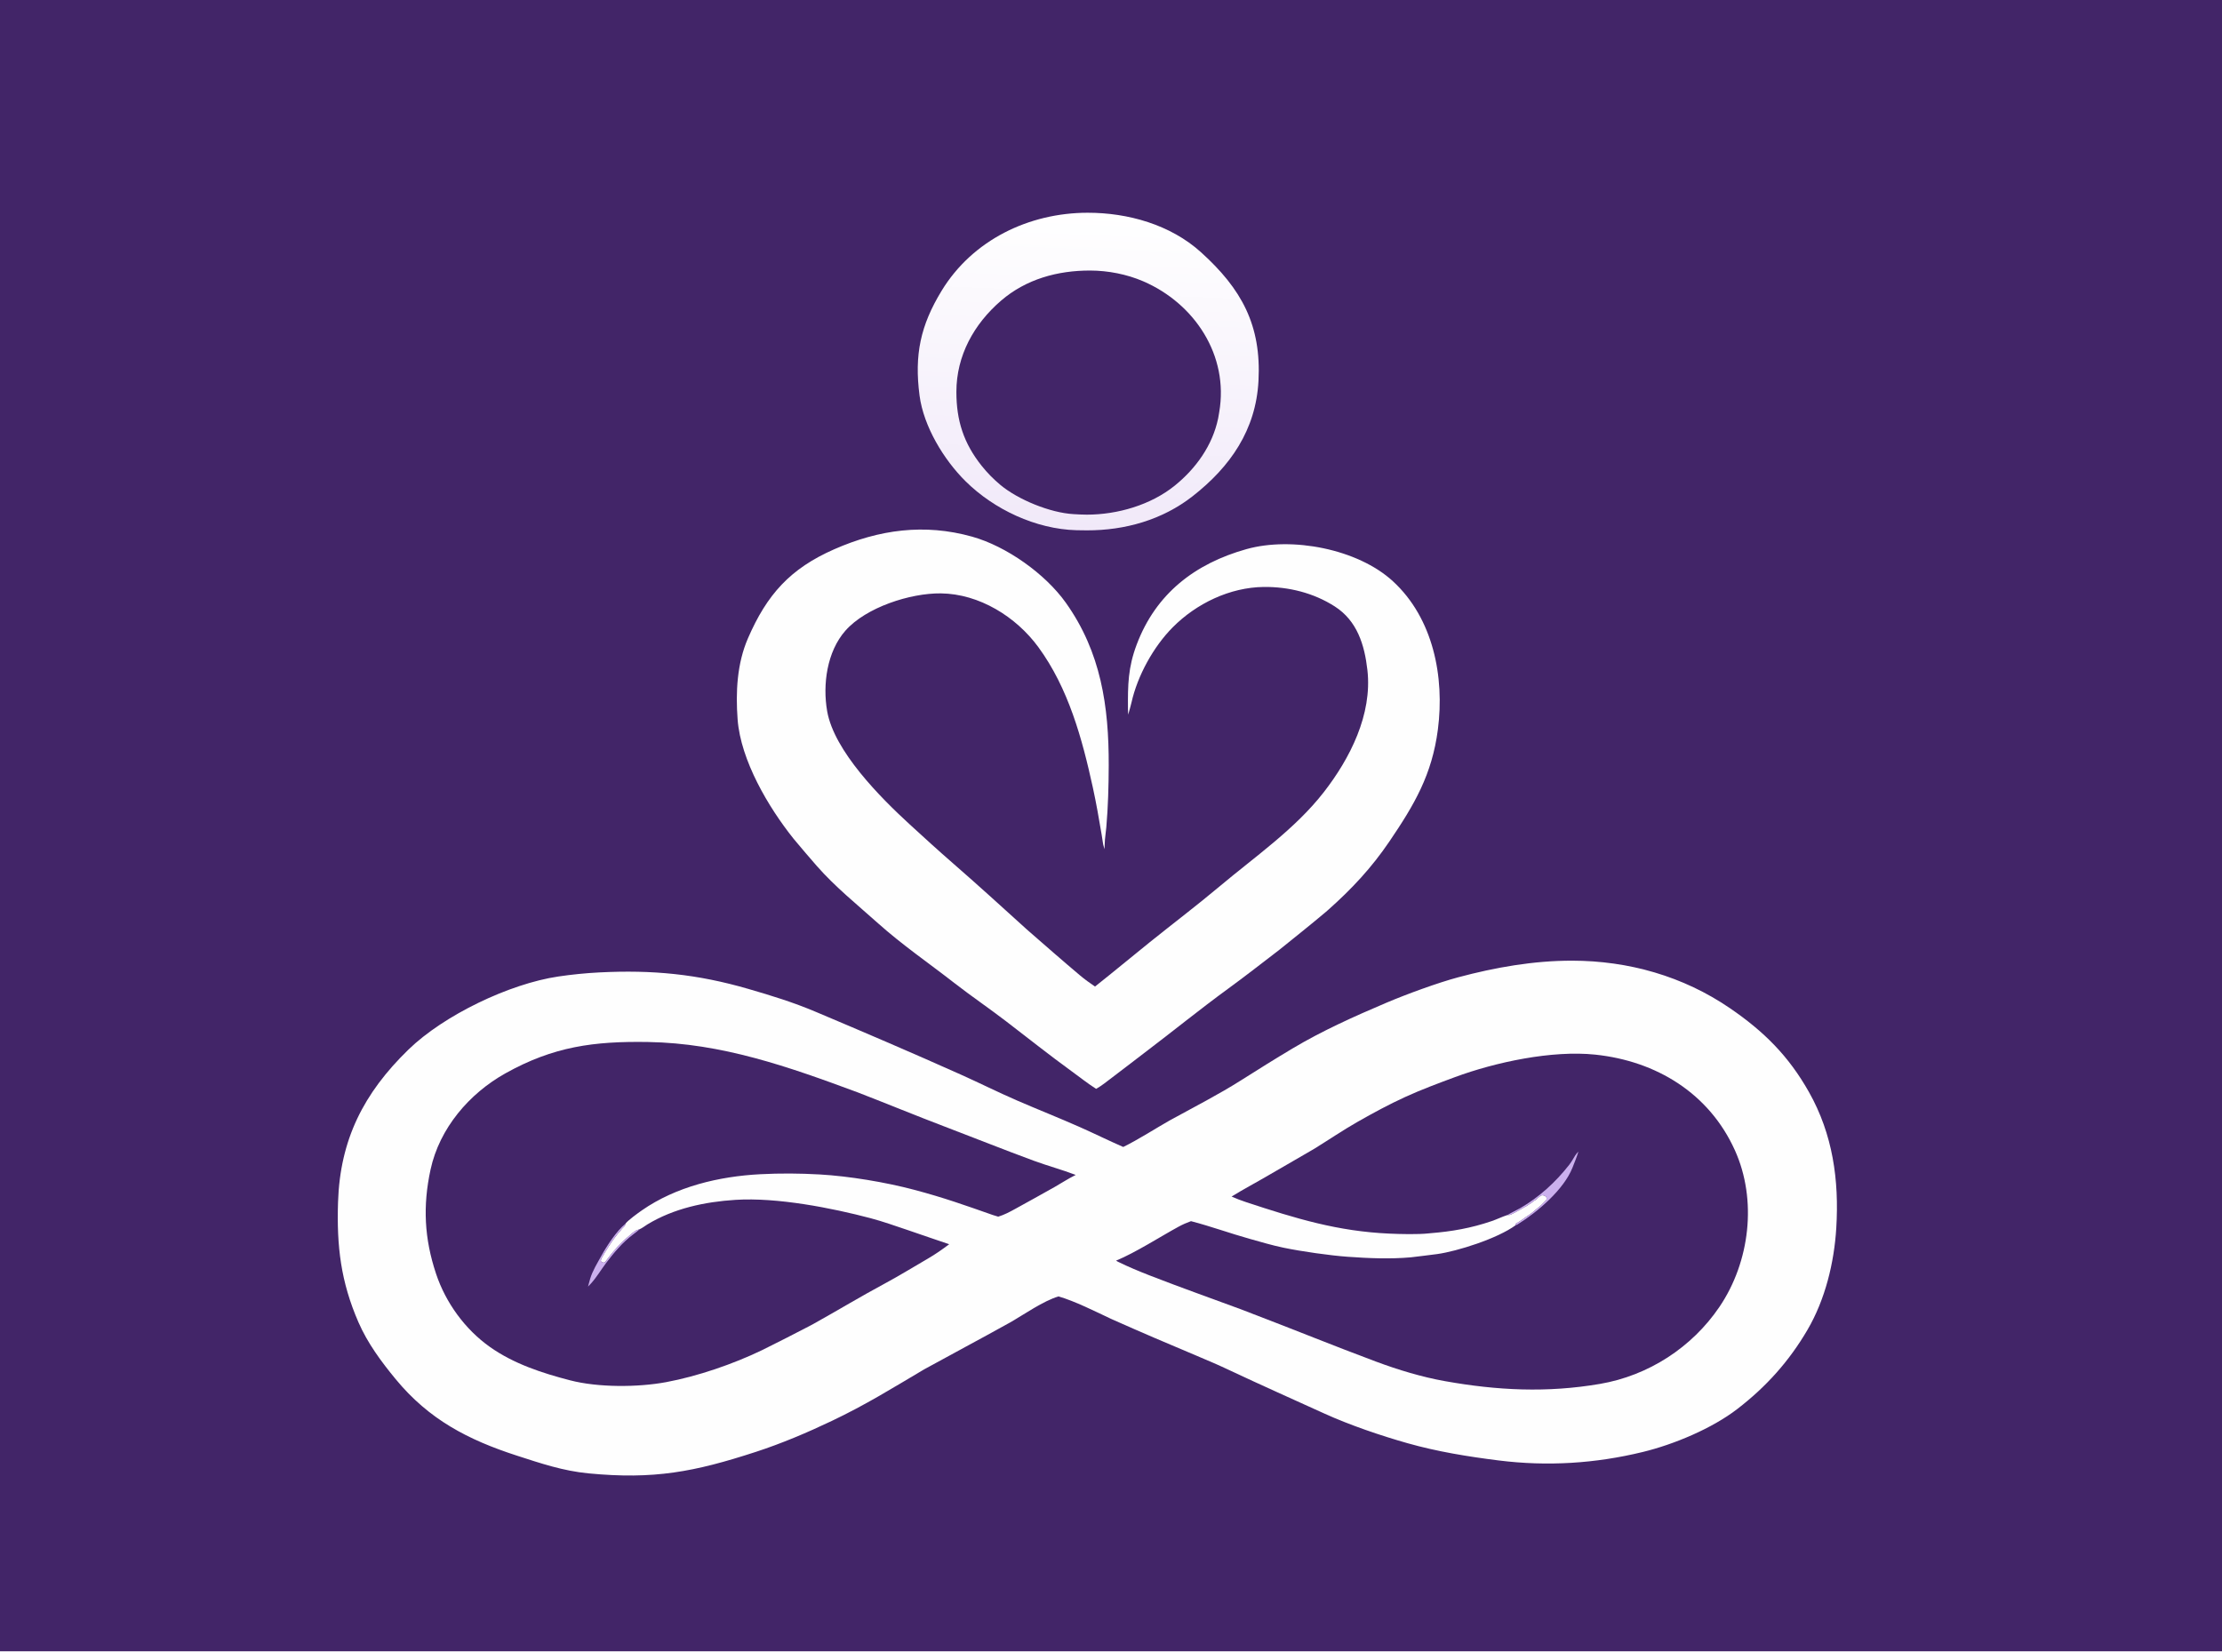
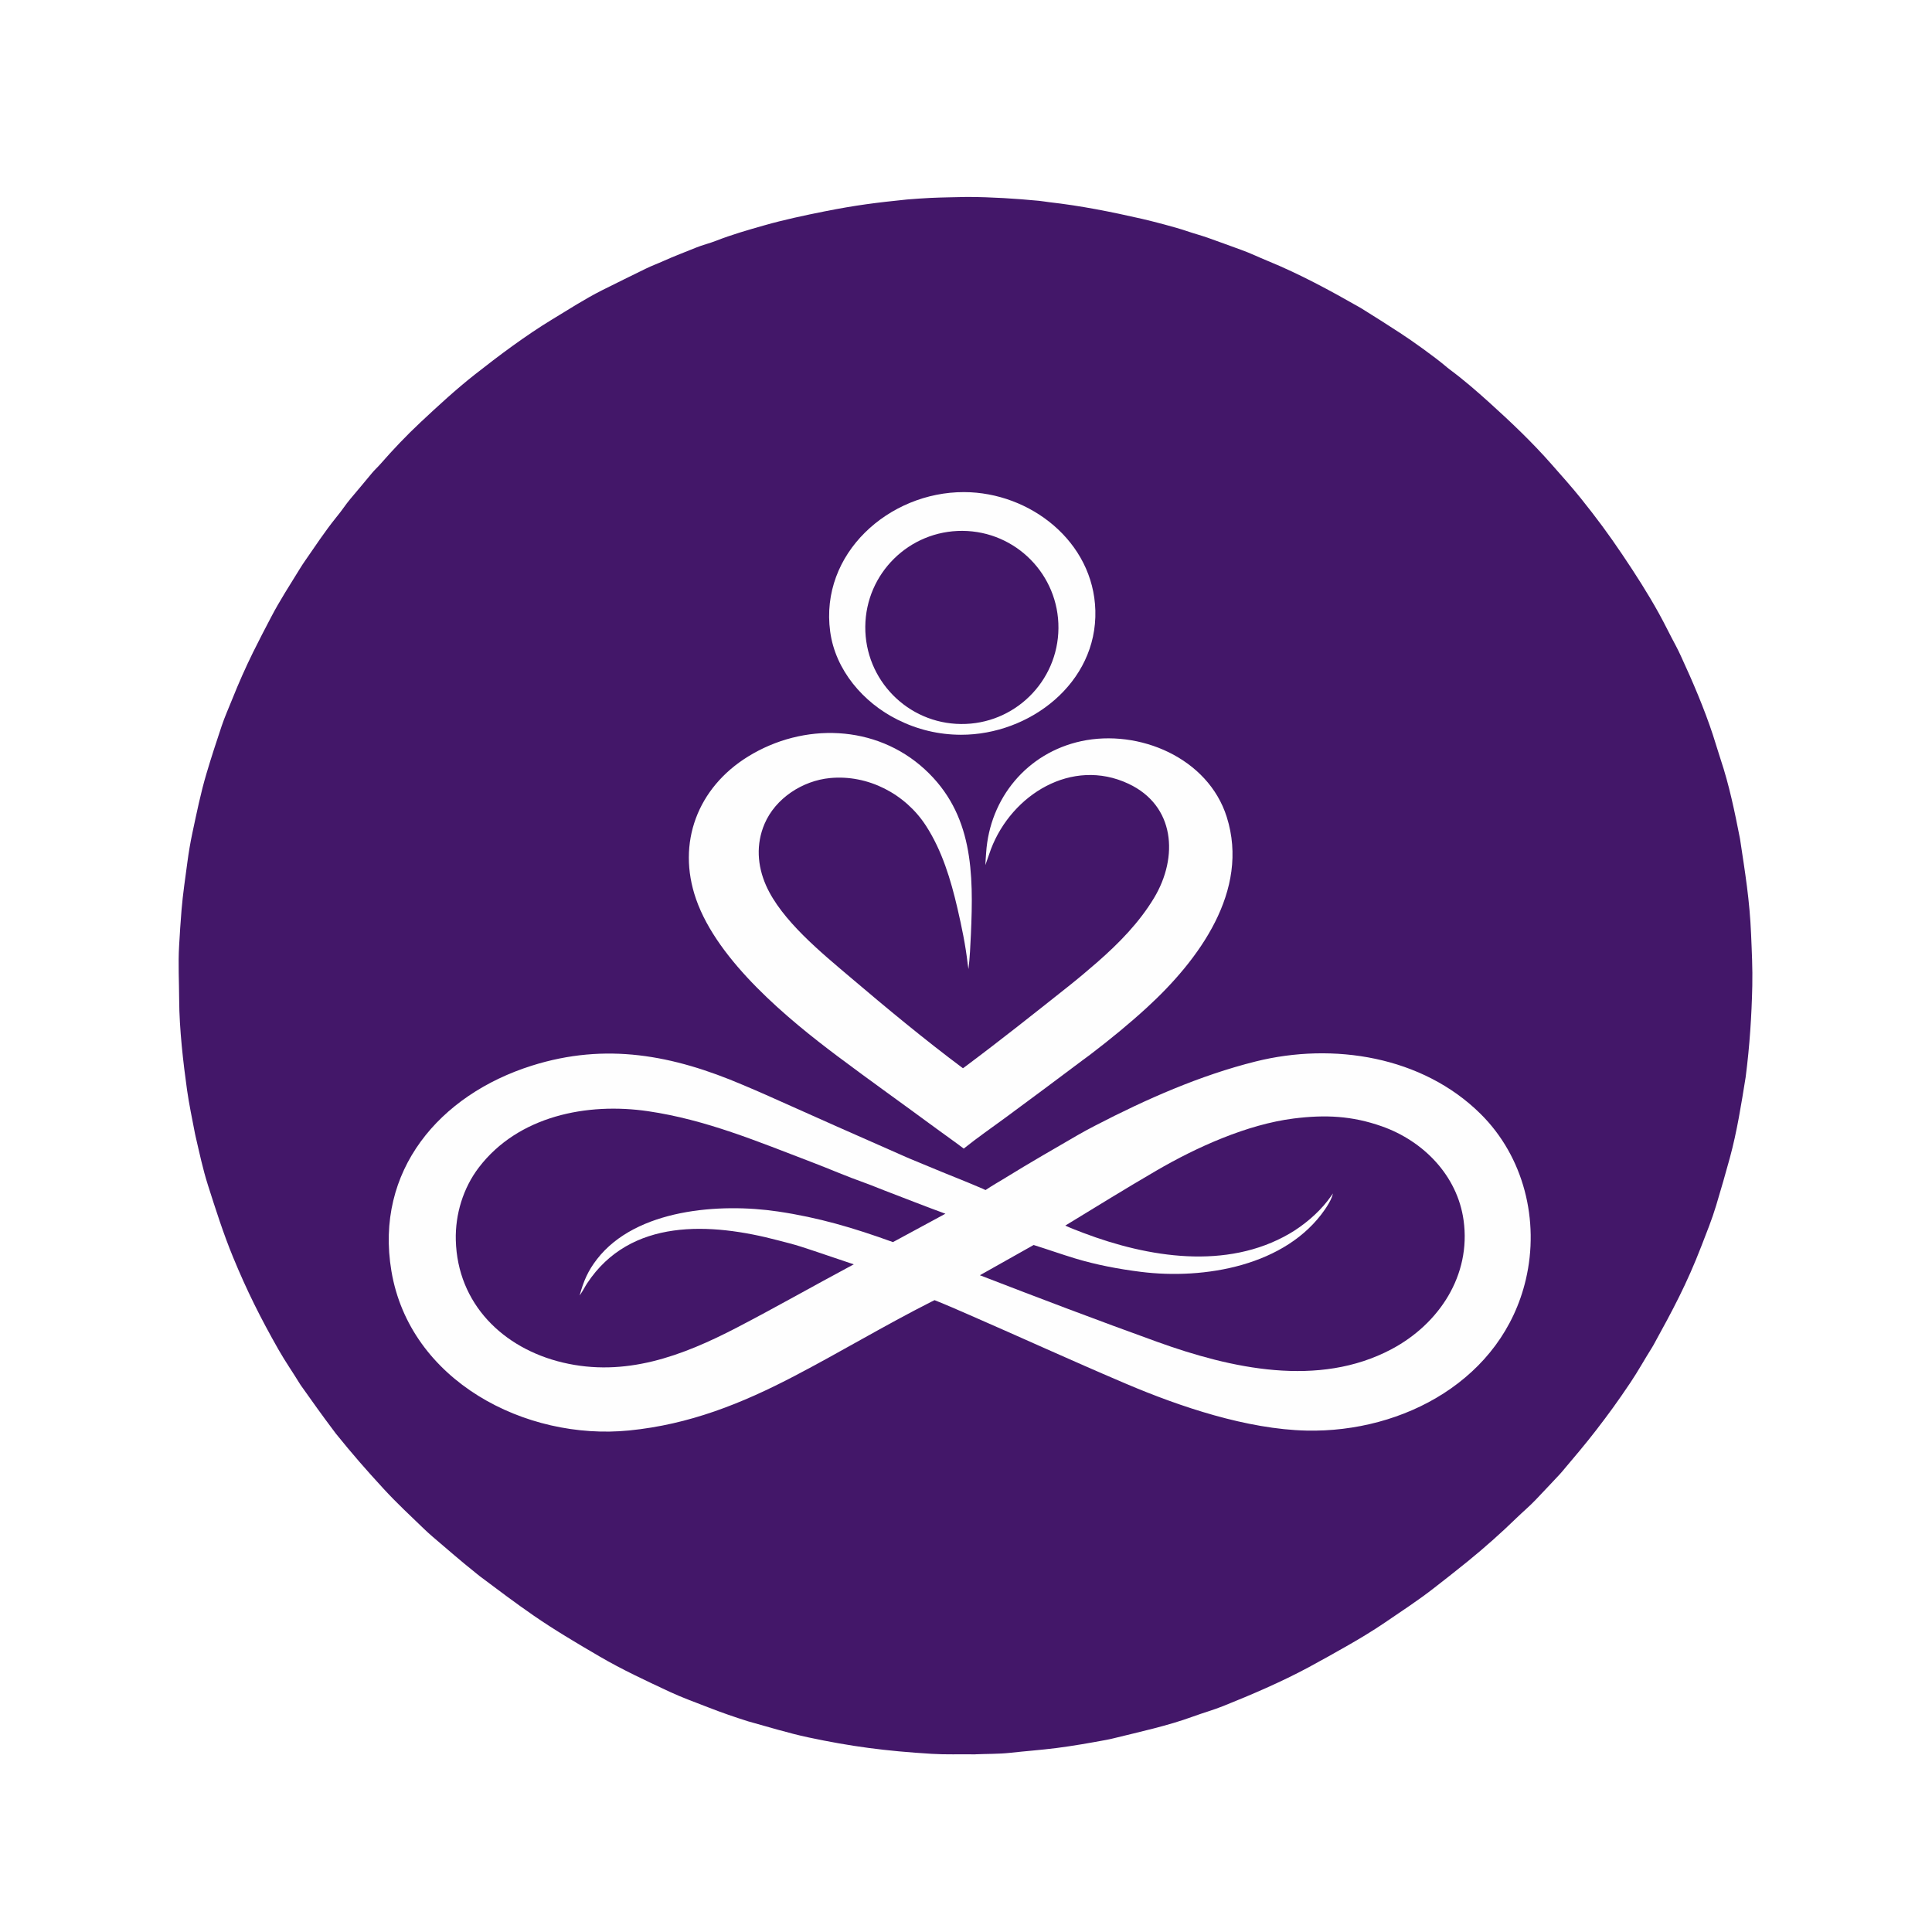
- <svg xmlns="http://www.w3.org/2000/svg" width="409" height="304" viewBox="0 0 409 304">
-   <path fill="#422568" d="M0 0L409 0L409 304L0 304L0 0Z" />
-   <path fill="#FEFEFE" d="M206.75 211.156C209.347 209.906 213.003 207.567 215.233 206.311C215.234 206.31 215.671 206.071 215.672 206.071C219.936 203.721 224.284 201.513 228.397 198.908C231.546 196.914 234.69 194.944 237.892 193.035C243.404 189.749 249.278 187.119 255.184 184.608C258.951 183.007 264.674 180.919 268.392 179.923C275.221 178.093 282.289 176.851 289.375 176.859C299.764 176.871 309.826 179.72 318.439 185.615C324.715 189.91 329.241 194.422 332.984 201.069C337.358 208.835 338.537 217.259 338.002 226.063C337.612 232.462 335.967 239.226 332.713 244.8C329.333 250.591 325.087 255.317 319.772 259.405C315.096 263 308.125 265.91 302.401 267.305C293.662 269.435 284.814 269.99 275.875 268.869C270.215 268.16 264.567 267.248 259.078 265.693C254.218 264.316 248.451 262.364 243.751 260.224C238.21 257.702 231.744 254.823 226.374 252.285C224.377 251.341 222.35 250.466 220.313 249.614C215.128 247.444 209.964 245.23 204.829 242.945C204.828 242.944 204.376 242.737 204.375 242.737C201.598 241.432 197.864 239.546 194.845 238.67C192.064 239.475 188.431 242.037 185.874 243.497C185.873 243.497 185.376 243.768 185.375 243.768C180.341 246.573 175.246 249.265 170.199 252.048C170.198 252.048 170.069 252.122 170.068 252.122C164.185 255.601 159.418 258.586 153.112 261.589C148.583 263.745 143.899 265.735 139.126 267.291C127.782 270.989 120.357 272.407 108.313 271.245C103.634 270.793 99.562 269.413 95.126 267.976C86.148 265.069 78.952 261.33 72.837 253.909C70.175 250.678 67.655 247.277 65.985 243.439C62.733 235.969 61.96 229.449 62.222 221.312C62.592 209.803 66.932 201.247 75.18 193.23C81.698 186.896 93.759 181.11 102.75 179.776C105.258 179.404 107.781 179.151 110.313 179.022C120.142 178.523 128.321 179.327 137.724 182.052C142.022 183.297 145.991 184.521 150.125 186.265C159.051 190.03 167.955 193.844 176.797 197.804C180.299 199.372 183.73 201.095 187.25 202.62C191.052 204.267 194.907 205.789 198.696 207.465C201.397 208.661 204.042 209.977 206.75 211.156Z" />
-   <path fill="#422568" d="M174.714 229.063C173.441 230.026 172.13 230.938 170.749 231.737C168.119 233.259 165.519 234.872 162.844 236.308C158.446 238.67 154.173 241.254 149.814 243.684C149.528 243.844 149.237 243.996 148.946 244.149C146.155 245.614 143.339 247.032 140.518 248.439C140.517 248.44 140.228 248.582 140.227 248.582C134.948 251.125 128.398 253.375 122.624 254.45C117.379 255.427 110.083 255.451 104.938 254.117C99.756 252.774 94.567 251.072 90.195 247.983C85.605 244.741 82.038 239.829 80.264 234.5C78.096 227.99 77.803 222.008 79.252 215.312C80.893 207.725 86.359 201.324 93.052 197.589C101.876 192.665 109.303 191.665 119.313 191.832C132.849 192.057 144.995 196.329 157.787 201.072C157.788 201.073 158.049 201.173 158.05 201.173C163.337 203.219 168.576 205.386 173.875 207.401C179.341 209.481 184.776 211.662 190.263 213.683C192.82 214.624 195.458 215.331 198.004 216.302C198.003 216.302 197.824 216.398 197.823 216.399C196.55 217.032 195.364 217.824 194.126 218.523C191.728 219.877 189.311 221.213 186.898 222.541C185.882 223.101 184.852 223.652 183.742 223.988C183.4 223.888 183.056 223.792 182.72 223.674C177.707 221.914 173.779 220.502 168.302 219.048C162.983 217.636 156.247 216.521 150.875 216.216C147.233 216.009 143.58 215.984 139.938 216.174C132.358 216.569 124.461 218.437 118.152 222.823C117.509 223.27 115.533 224.691 115.108 225.306C115.071 225.584 115.021 225.671 114.815 225.874C114.573 226.114 114.376 226.302 114.192 226.583C114.014 226.855 113.73 227.037 113.566 227.325C113.461 227.512 113.287 227.634 113.186 227.82C113.081 228.013 112.917 228.137 112.803 228.32C112.466 228.856 112.076 229.351 111.767 229.908C111.574 230.255 111.32 230.557 111.144 230.918C111.01 231.191 110.464 231.914 110.631 232.22C110.751 232.439 111.182 232.525 111.342 232.37C111.608 232.111 111.785 231.777 112.033 231.502C112.191 231.326 112.316 231.12 112.468 230.937C112.468 230.937 112.567 230.816 112.568 230.815C112.8 230.525 113.013 230.266 113.277 229.997C113.438 229.832 113.557 229.635 113.719 229.469C114.21 228.964 114.698 228.439 115.247 227.997C115.76 227.583 116.261 227.085 116.801 226.709C117.125 226.482 117.367 226.404 117.743 226.295C118.146 226.137 118.876 225.589 119.161 225.416C124.006 222.475 129.718 221.251 135.375 220.893C143.039 220.407 153.107 222.383 160.25 224.271C162.549 224.879 164.788 225.691 167.045 226.442C169.607 227.295 172.149 228.224 174.714 229.063Z" />
-   <path fill="#CBB0EE" d="M115.108 225.306C115.071 225.584 115.021 225.671 114.815 225.874C114.573 226.114 114.376 226.302 114.192 226.583C114.014 226.855 113.73 227.037 113.566 227.325C113.461 227.512 113.287 227.634 113.186 227.82C113.081 228.013 112.917 228.137 112.803 228.32C112.466 228.856 112.076 229.351 111.767 229.908C111.574 230.255 111.32 230.557 111.144 230.918C111.01 231.191 110.464 231.914 110.631 232.22C110.751 232.439 111.182 232.525 111.342 232.37C111.608 232.111 111.785 231.777 112.033 231.502C112.191 231.326 112.316 231.12 112.468 230.937C112.468 230.937 112.567 230.816 112.568 230.815C112.8 230.525 113.013 230.266 113.277 229.997C113.438 229.832 113.557 229.635 113.719 229.469C114.21 228.964 114.698 228.439 115.247 227.997C115.76 227.583 116.261 227.085 116.801 226.709C117.125 226.482 117.367 226.404 117.743 226.295C117.354 226.653 116.932 226.957 116.511 227.276C114.579 228.738 113.016 230.598 111.565 232.521C110.669 233.711 109.812 235.14 108.844 236.223C108.648 236.442 108.439 236.65 108.236 236.863C108.236 236.863 108.371 236.356 108.371 236.355C108.463 236.051 108.535 235.742 108.624 235.437C109.06 233.951 109.951 232.548 110.691 231.195C111.665 229.412 113.511 226.588 115.108 225.306Z" />
-   <path fill="#422568" d="M226.698 220.284C228.901 218.917 231.21 217.713 233.446 216.396C236.212 214.768 239.015 213.203 241.779 211.569C241.779 211.569 242 211.435 242.001 211.435C244.634 209.809 247.195 208.065 249.883 206.533C252.763 204.893 255.678 203.312 258.692 201.936C261.647 200.587 264.743 199.434 267.79 198.306C275.292 195.527 285.702 193.326 293.625 194.156C304.869 195.336 314.597 201.262 319.339 211.764C323.477 220.927 322.093 232.314 316.512 240.569C311.442 248.067 303.417 253.252 294.501 254.776C284.761 256.44 275.606 255.99 265.937 254.261C261.685 253.501 257.344 252.182 253.299 250.676C245.629 247.819 238.049 244.719 230.399 241.807C229.911 241.621 229.424 241.43 228.937 241.241C228.936 241.24 228.427 241.044 228.426 241.044C222.814 238.968 217.171 236.974 211.597 234.799C209.647 234.038 207.681 233.22 205.801 232.298C205.673 232.235 205.551 232.16 205.428 232.087C209.027 230.601 213.61 227.646 216.957 225.824C217.685 225.427 218.445 225.096 219.224 224.816C222.865 225.761 226.405 227.059 230.031 228.071C232.096 228.647 234.151 229.266 236.25 229.701C239.584 230.393 244.808 231.138 248.062 231.37C251.91 231.644 255.782 231.814 259.625 231.478C259.626 231.478 259.811 231.458 259.812 231.458C261.396 231.259 262.981 231.091 264.562 230.87C268.193 230.364 275.61 228.041 278.992 225.556C278.957 225.401 278.896 225.335 279.059 225.252C279.48 225.036 279.853 224.75 280.248 224.497C280.467 224.357 280.66 224.197 280.874 224.053C281.28 223.781 281.707 223.516 282.082 223.202C282.332 222.994 282.596 222.791 282.834 222.57C283.119 222.306 283.455 222.103 283.715 221.839C284.106 221.442 284.261 221.285 284.587 220.966C284.668 220.887 284.645 220.856 284.67 220.754C284.791 220.27 284.199 220.01 283.807 220.05C283.609 220.069 283.145 220.469 283.01 220.58C282.866 220.699 282.746 220.869 282.573 220.947C282.444 221.005 282.353 221.099 282.233 221.171C282.067 221.27 281.951 221.428 281.784 221.52C281.52 221.664 281.279 221.84 281.032 222.011C280.898 222.103 280.738 222.14 280.602 222.231C280.386 222.375 280.204 222.472 279.972 222.599C279.971 222.599 279.825 222.684 279.824 222.685C279.286 223.022 278.755 223.265 278.202 223.556C277.925 223.702 277.799 223.688 277.469 223.685C276.485 224.001 275.538 224.475 274.553 224.811C270.791 226.096 267.248 226.716 263.313 227.031C263.312 227.032 263.028 227.06 263.027 227.06C260.96 227.285 257.804 227.199 255.75 227.108C246.223 226.685 238.58 224.355 229.304 221.291C228.419 220.999 227.547 220.668 226.698 220.284Z" />
-   <path fill="#CBB0EE" d="M277.469 223.685C278.229 223.216 279.05 222.861 279.824 222.416C283.316 220.404 286.325 217.645 288.809 214.483C289.245 213.926 289.588 213.308 289.956 212.708C290.122 212.437 290.32 212.24 290.537 212.009C290.231 213.014 289.832 213.988 289.446 214.965C287.861 218.977 283.083 223.079 279.374 225.39C279.234 225.477 279.148 225.518 278.992 225.556C278.957 225.401 278.896 225.335 279.059 225.252C279.48 225.036 279.853 224.75 280.248 224.497C280.467 224.357 280.66 224.197 280.874 224.053C281.28 223.781 281.707 223.516 282.082 223.202C282.332 222.994 282.596 222.791 282.834 222.57C283.119 222.306 283.455 222.103 283.715 221.839C284.106 221.442 284.261 221.285 284.587 220.966C284.668 220.887 284.645 220.856 284.67 220.754C284.791 220.27 284.199 220.01 283.807 220.05C283.609 220.069 283.145 220.469 283.01 220.58C282.866 220.699 282.746 220.869 282.573 220.947C282.444 221.005 282.353 221.099 282.233 221.171C282.067 221.27 281.951 221.428 281.784 221.52C281.52 221.664 281.279 221.84 281.032 222.011C280.898 222.103 280.738 222.14 280.602 222.231C280.386 222.375 280.204 222.472 279.972 222.599C279.971 222.599 279.825 222.684 279.824 222.685C279.286 223.022 278.755 223.265 278.202 223.556C277.925 223.702 277.799 223.688 277.469 223.685Z" />
-   <path fill="#FEFEFE" d="M201.761 200.458C200.202 199.465 198.756 198.309 197.26 197.224C193.159 194.249 189.201 191.095 185.182 188.013C182.047 185.609 178.769 183.387 175.654 180.962C170.969 177.313 166.059 173.944 161.632 169.986C157.82 166.577 153.706 163.257 150.337 159.412C148.94 157.819 147.573 156.2 146.21 154.577C146.21 154.576 146.062 154.397 146.061 154.397C141.452 148.635 136.336 139.987 135.771 132.437C135.395 127.42 135.656 122.156 137.683 117.492C141.177 109.447 145.448 104.68 153.561 101.116C161.821 97.487 170.151 96.341 178.928 98.796C185.247 100.564 192.394 105.631 196.193 110.974C202.659 120.069 204.115 130.045 204.08 140.937C204.068 144.734 203.964 148.531 203.636 152.313C203.571 153.064 203.445 153.813 203.387 154.563C203.342 155.15 203.338 155.748 203.302 156.337C203.228 156.056 203.142 155.778 203.07 155.496C203.024 155.313 203.01 155.124 202.976 154.939C202.899 154.521 202.854 154.105 202.784 153.686C202.294 150.781 201.791 147.878 201.162 145C199.19 135.972 196.66 126.68 191.121 119.126C187.02 113.533 180.246 109.324 173.187 109.241C167.546 109.175 159.387 111.816 155.608 116.112C152.212 119.971 151.396 126.019 152.256 130.938C153.535 138.258 162.055 146.823 167.399 151.723C170.059 154.162 172.727 156.599 175.451 158.966C180.017 162.936 184.479 167.014 188.965 171.073C188.966 171.074 189.209 171.29 189.209 171.291C192.389 174.058 195.552 176.843 198.777 179.556C199.662 180.299 200.6 180.974 201.556 181.624C204.953 178.937 208.281 176.158 211.658 173.443C215.924 170.014 220.294 166.706 224.486 163.185C231.038 157.681 238.375 152.63 243.639 145.877C248.501 139.641 252.618 131.519 251.698 123.375C251.171 118.714 249.818 114.289 245.68 111.639C241.795 109.151 237.207 108.009 232.625 108.058C226.391 108.126 220.221 111.097 215.862 115.487C212.314 119.059 209.384 124.383 208.275 129.314C208.103 130.078 207.88 130.813 207.656 131.563C207.644 131.23 207.627 130.896 207.624 130.562C207.584 126.078 207.637 122.898 209.222 118.682C212.75 109.29 219.953 103.752 229.433 101.094C237.803 98.747 249.905 101.058 256.376 106.993C263.822 113.821 265.928 124.634 264.668 134.312C263.585 142.631 260.347 148.133 255.733 154.93C252.473 159.734 248.855 163.628 244.45 167.535C244.449 167.536 244.026 167.903 244.026 167.903C241.248 170.245 238.403 172.505 235.576 174.787C235.37 174.953 235.159 175.112 234.949 175.273C232.017 177.521 229.1 179.799 226.115 181.976C220.824 185.834 215.756 189.964 210.537 193.915C208.099 195.76 205.69 197.651 203.244 199.483C202.77 199.838 202.278 200.169 201.761 200.458Z" />
-   <defs>
-     <linearGradient id="gradient_0" gradientUnits="userSpaceOnUse" x1="199.007" y1="97.386" x2="201.478" y2="39.342">
-       <stop offset="0" stop-color="#F1E9F9" />
-       <stop offset="1" stop-color="white" />
-     </linearGradient>
-   </defs>
-   <path fill="url(#gradient_0)" d="M200.188 39.167C207.642 39.16 215.448 41.362 221.063 46.437C228.56 53.214 232.19 59.886 231.648 70.125C231.171 79.138 226.479 85.925 219.499 91.374C213.936 95.718 207.053 97.654 200.062 97.638C199.417 97.637 198.771 97.629 198.125 97.612C190.678 97.409 183.006 93.81 177.752 88.622C173.731 84.651 170.004 78.507 169.259 72.812C168.28 65.326 169.431 59.91 173.321 53.53C179.023 44.177 189.401 39.176 200.188 39.167Z" />
-   <path fill="#422568" d="M200.688 49.807C203.954 49.815 207.425 50.49 210.427 51.785C219.905 55.872 226.219 65.452 224.419 75.875C224.357 76.229 224.299 76.583 224.236 76.936C224.235 76.937 224.212 77.059 224.212 77.06C223.182 81.999 220.128 86.252 216.255 89.388C211.822 92.977 205.693 94.742 200.062 94.746C199.241 94.747 198.443 94.697 197.625 94.652C193.294 94.415 187.37 91.972 184.124 89.26C182.875 88.216 181.728 87.052 180.712 85.78C177.376 81.604 176.037 77.416 176.041 72.125C176.045 65.473 179.271 59.654 184.247 55.363C188.859 51.384 194.675 49.792 200.688 49.807Z" />
+ <svg xmlns="http://www.w3.org/2000/svg" width="1254" height="1254" viewBox="0 0 1254 1254">
+   <path fill="#431769" d="M628.25 127.83C643.7 127.9 659.12 128.89 674.5 130.35C676.65 130.56 678.78 130.98 680.93 131.22C701.63 133.56 721.07 137.45 741.25 142.05C747.83 143.55 763.55 147.64 770.25 149.96C774.75 151.51 779.33 152.72 783.81 154.28C791.17 156.84 798.46 159.62 805.8 162.24C811.58 164.3 817.1 167.02 822.79 169.33C843.58 177.82 863.35 188.56 882.86 199.69C882.86 199.69 883.69 200.18 883.69 200.19C892.11 205.36 900.41 210.72 908.71 216.09C916.4 221.05 931.23 231.68 938.02 237.43C939.03 238.29 940.01 239.1 941.07 239.89C950.06 246.55 958.49 253.9 966.8 261.39C980.91 274.13 994.7 287.26 1007.24 301.55C1013.65 308.85 1020.21 316.13 1026.28 323.71C1036.46 336.42 1044.08 346.71 1053.15 360.19C1061.47 372.54 1069.52 385.08 1076.73 398.11C1080.63 405.16 1084.1 412.42 1087.93 419.5C1089.11 421.69 1090.15 423.94 1091.19 426.2C1098.68 442.39 1106.17 459.93 1111.73 476.81C1113.51 482.19 1115.06 487.67 1116.84 493C1122.39 509.62 1125.93 526.81 1129.3 544C1129.3 544.01 1129.43 544.75 1129.43 544.75C1132.71 566.62 1135.64 583.93 1136.58 606.5C1137.04 617.58 1137.6 628.66 1137.36 639.75C1136.94 659.4 1135.63 679.01 1133.13 698.5C1133.13 698.5 1133.03 699.24 1133.03 699.25C1130.21 716.77 1127.46 734.32 1122.81 751.45C1119.99 761.84 1116.97 772.18 1113.88 782.5C1111.21 791.41 1107.7 800.03 1104.35 808.71C1094.84 833.35 1085.76 850.25 1073.25 872.98C1072.93 873.57 1072.59 874.14 1072.23 874.71C1067.48 882.23 1063.19 890.04 1058.23 897.43C1049.84 909.92 1044.11 917.77 1035.89 928.43C1028.79 937.63 1021.29 946.43 1013.8 955.3C1013.34 955.85 1012.87 956.38 1012.39 956.9C1007.25 962.43 1002.04 967.88 996.86 973.37C992.92 977.54 988.5 981.21 984.39 985.21C974.19 995.14 963.54 1004.57 952.51 1013.55C945.31 1019.42 938 1025.09 930.68 1030.81C920.46 1038.81 909.54 1045.87 898.83 1053.2C891.79 1058.02 882.87 1063.42 875.34 1067.72C866.7 1072.65 858.03 1077.54 849.26 1082.25C831.73 1091.67 812.46 1099.92 793.98 1107.33C787.53 1109.92 780.82 1111.78 774.29 1114.17C757.78 1120.22 739.7 1124.09 722.95 1128.24C721.31 1128.65 719.66 1129.02 718 1129.32C707.29 1131.31 696.56 1133.2 685.75 1134.59C675.61 1135.88 665.44 1136.6 655.29 1137.73C648.46 1138.49 639.93 1138.36 633.5 1138.65C633.5 1138.65 632.75 1138.7 632.75 1138.7C632.75 1138.7 632.25 1138.69 632.25 1138.69C623.08 1138.56 613.9 1138.92 604.75 1138.36C574.81 1136.53 552.46 1133.61 524.5 1127.65C511.51 1124.87 498.81 1120.91 486.01 1117.38C486 1117.38 485.65 1117.28 485.64 1117.28C477.04 1114.57 468.29 1111.56 459.9 1108.27C451.56 1105 443.01 1101.97 434.88 1098.18C419.43 1090.96 403.93 1083.78 389.2 1075.18C375.16 1066.99 360.04 1058.05 346.65 1048.82C334.67 1040.56 323.1 1031.82 311.46 1023.1C310.85 1022.65 310.27 1022.16 309.69 1021.68C309.69 1021.68 308.78 1020.94 308.77 1020.93C299.23 1013.36 290.08 1005.31 280.79 997.42C278.88 995.79 277 994.06 275.18 992.32C266.44 983.93 257.28 975.35 249.09 966.45C237.08 953.37 228.9 943.99 217.99 930.5C217.61 930.02 217.25 929.53 216.9 929.03C216.89 929.03 216.36 928.31 216.35 928.3C209.18 918.82 202.36 909.18 195.48 899.49C195.2 899.11 194.94 898.72 194.7 898.32C190.16 890.87 185.15 883.71 180.83 876.11C168.99 855.27 160.17 837.6 151.26 815.95C144.98 800.69 139.98 784.96 134.97 769.25C131.65 758.84 129.41 748.14 126.93 737.5C126.93 737.49 126.56 735.75 126.55 735.75C124.76 726.34 122.75 716.98 121.41 707.5C118.98 690.2 116.38 667.9 116.29 649C116.24 637.3 115.57 625.49 116.26 613.8C116.71 606.03 117.19 598.26 117.84 590.5C118.71 580.12 120.27 569.82 121.64 559.5C122.48 553.22 123.56 546.71 124.9 540.5C127.67 527.57 130.26 514.71 134.04 502C137.26 491.19 140.29 481.93 143.87 471.23C145.86 465.27 148.46 459.53 150.79 453.69C154.88 443.43 159.36 433.33 164.23 423.42C168.03 415.7 172.01 408.13 175.99 400.51C181.62 389.71 188.29 379.48 194.66 369.1C195.68 367.44 196.75 365.8 197.86 364.2C204.45 354.7 210.82 345.02 218.06 336.01C218.06 336 218.71 335.21 218.71 335.2C221.77 331.56 224.31 327.51 227.36 323.88C232.03 318.32 236.72 312.8 241.32 307.19C243.05 305.08 245.1 303.27 246.9 301.21C255.12 291.81 263.73 282.74 272.84 274.2C284.29 263.48 295.93 252.74 308.26 243.04C323.67 230.92 341.22 217.74 358.39 207.33C369.07 200.85 379.58 194.06 390.73 188.42C400.18 183.65 409.72 179.05 419.21 174.36C422.96 172.51 426.91 171.1 430.71 169.37C437.61 166.24 444.64 163.67 451.63 160.78C455.89 159.02 460.41 157.99 464.7 156.31C474.86 152.32 485.7 149.21 496.2 146.23C508.73 142.67 522.37 139.76 535.01 137.24C555.98 133.07 568.75 131.55 588.75 129.48C591.44 129.2 601.14 128.59 604 128.45C611.82 128.1 619.68 128.02 627.5 127.83C627.5 127.83 628.25 127.83 628.25 127.83Z" />
+   <path fill="#FEFEFE" d="M639.68 772.43C644.03 769.49 648.64 766.91 653.1 764.16C668.36 754.73 683.89 745.84 699.39 736.83C703.2 734.62 707.09 732.55 711 730.52C743.94 713.45 778.93 697.98 815 688.97C865.31 676.41 923.21 685.57 961 723C989.12 750.85 999.35 792.24 990.37 830.5C975.18 895.19 911.12 929.96 848 928.55C809.45 927.69 766 913.08 731.29 898.33C731.29 898.32 728.25 897.03 728.25 897.03C695.15 882.94 662.47 867.97 629.5 853.61C621.92 850.31 614.27 846.93 606.59 843.89C605.75 844.31 604.9 844.73 604.06 845.15C574.26 860.24 545.59 877.47 516 892.95C481.15 911.19 447.41 924.56 408.5 928.46C340.99 935.22 266 896.2 254.05 825C243.13 759.92 285.21 710.58 345.28 691.66C393.35 676.51 436.82 684.81 482.2 704.2C487.14 706.31 492.1 708.37 497 710.57C527.42 724.23 557.91 737.73 588.44 751.16C588.45 751.16 590.5 752.04 590.5 752.04C594.67 753.81 598.87 755.49 603.04 757.24C614.56 762.1 626.28 766.57 637.75 771.52C638.4 771.8 639.04 772.11 639.68 772.43Z" />
+   <path fill="#431769" d="M691.43 795.5C711.11 783.51 730.71 771.37 750.63 759.78C776.74 744.57 809.56 729.78 839.75 725.98C860.15 723.42 877.51 724.2 897 731.09C923.92 740.62 945.9 763 949.96 792C954.96 827.74 934.06 859.33 903.19 875.72C855.8 900.89 799.04 888.24 751.25 871C712.65 857.08 674.28 842.51 636.01 827.72L670.9 808.09C679.84 810.88 688.66 814.02 697.61 816.74C711.49 820.96 726.13 823.72 740.5 825.52C781.71 830.7 834.79 821.66 859.98 785C861.44 782.89 863.6 779.39 864.45 777.02C864.74 776.23 864.95 775.42 865.2 774.62C864 776.27 862.84 777.94 861.59 779.54C855.19 787.77 845.93 795.52 836.94 800.74C796.11 824.47 745.27 816.18 703.31 800.3C699.31 798.79 695.32 797.26 691.43 795.5Z" />
+   <path fill="#431769" d="M554.17 820.65C554.16 820.66 552.5 821.53 552.5 821.53C527.7 834.79 503.26 848.71 478.31 861.68C442.61 880.24 405.74 894 365.25 884.38C326.42 875.15 296.94 846.24 295.85 805C295.41 788.26 300.62 771.06 310.85 757.7C336.38 724.34 381.03 715.42 420.7 721.26C458.31 726.79 491.9 740.97 527 754.36C538.36 758.69 549.55 763.59 561 767.64C565.31 769.17 569.47 770.95 573.74 772.58C587.04 777.66 600.27 782.93 613.64 787.79L579.59 806.21C553.74 796.86 531.22 790.25 505 786.35C467.4 780.75 412.81 784.62 387.52 817.26C381.55 824.96 378.75 831.58 376.23 840.86C376.23 840.86 377.26 839.32 377.26 839.32C378.63 837.28 379.71 835.06 381.06 833C409.16 790.38 461.28 793.54 505 805.06C510 806.38 515.04 807.59 519.96 809.18C531.4 812.88 542.75 816.86 554.17 820.65Z" />
+   <path fill="#FEFEFE" d="M625.53 745.51C619.69 741.06 613.65 736.88 607.74 732.52C586.38 716.76 564.72 701.4 543.5 685.47C512.14 661.92 465.93 624.18 451.8 583.62C439.07 547.09 452.86 511.23 485.5 491.07C521.5 468.85 568.4 470.14 600.19 499.3C631.71 528.21 631.94 566.71 630.18 606.5C629.85 613.98 629.49 621.56 628.6 629C628.42 627.83 628.21 626.67 628.08 625.5C626.69 613.37 624.19 601.39 621.43 589.5C617.13 570.95 611.45 552.11 601.04 536C587.59 515.19 563.31 502.66 538.75 505.01C520.93 506.72 503.31 518.11 496.21 534.81C490.65 547.91 491.52 561.83 497.2 574.69C507.21 597.38 533.48 618.66 552.04 634.43C575.87 654.68 599.98 674.64 625.02 693.37C625.48 693.04 625.95 692.7 626.41 692.36C649.13 675.42 671.37 657.73 693.57 640.11C699.92 635.06 706.14 629.84 712.25 624.5C726.27 612.24 739.49 598.75 749.08 582.78C764.96 556.34 762.77 522.88 732.4 508.68C695.69 491.51 656.73 515.73 643.2 551.13C642.59 552.73 642.02 554.36 641.49 556C640.9 557.86 640.17 559.65 639.56 561.51C639.67 558.83 639.89 556.17 640.07 553.5C642.42 517.95 666.72 488.65 701.75 481.08C739.26 472.97 784.14 491.9 796.24 530.26C811.39 578.26 777.97 623.23 744.46 653.95C732.85 664.6 720.63 674.57 708.1 684.14C708.09 684.14 706.44 685.39 706.44 685.39C705.22 686.29 704 687.18 702.79 688.08C686.19 700.57 669.52 712.96 652.8 725.29C643.72 731.98 634.31 738.45 625.53 745.51Z" />
+   <path fill="#FEFEFE" d="M625.75 319.41C668.69 319.53 709.74 351.54 710.96 396.25C712.24 443.33 668.37 476.99 623.75 476.91C609.24 476.88 595.45 473.55 582.5 467.08C560.39 456.05 542.24 435.03 538.85 410C531.98 359.23 577.07 319.29 625.75 319.41Z" />
+   <path fill="#431769" d="M624.77 344.57C659.41 344.81 687.29 373.12 687 407.77C686.71 442.41 658.38 470.26 623.73 469.93C589.14 469.61 561.35 441.33 561.63 406.73C561.92 372.14 590.17 344.32 624.77 344.57Z" />
</svg>
